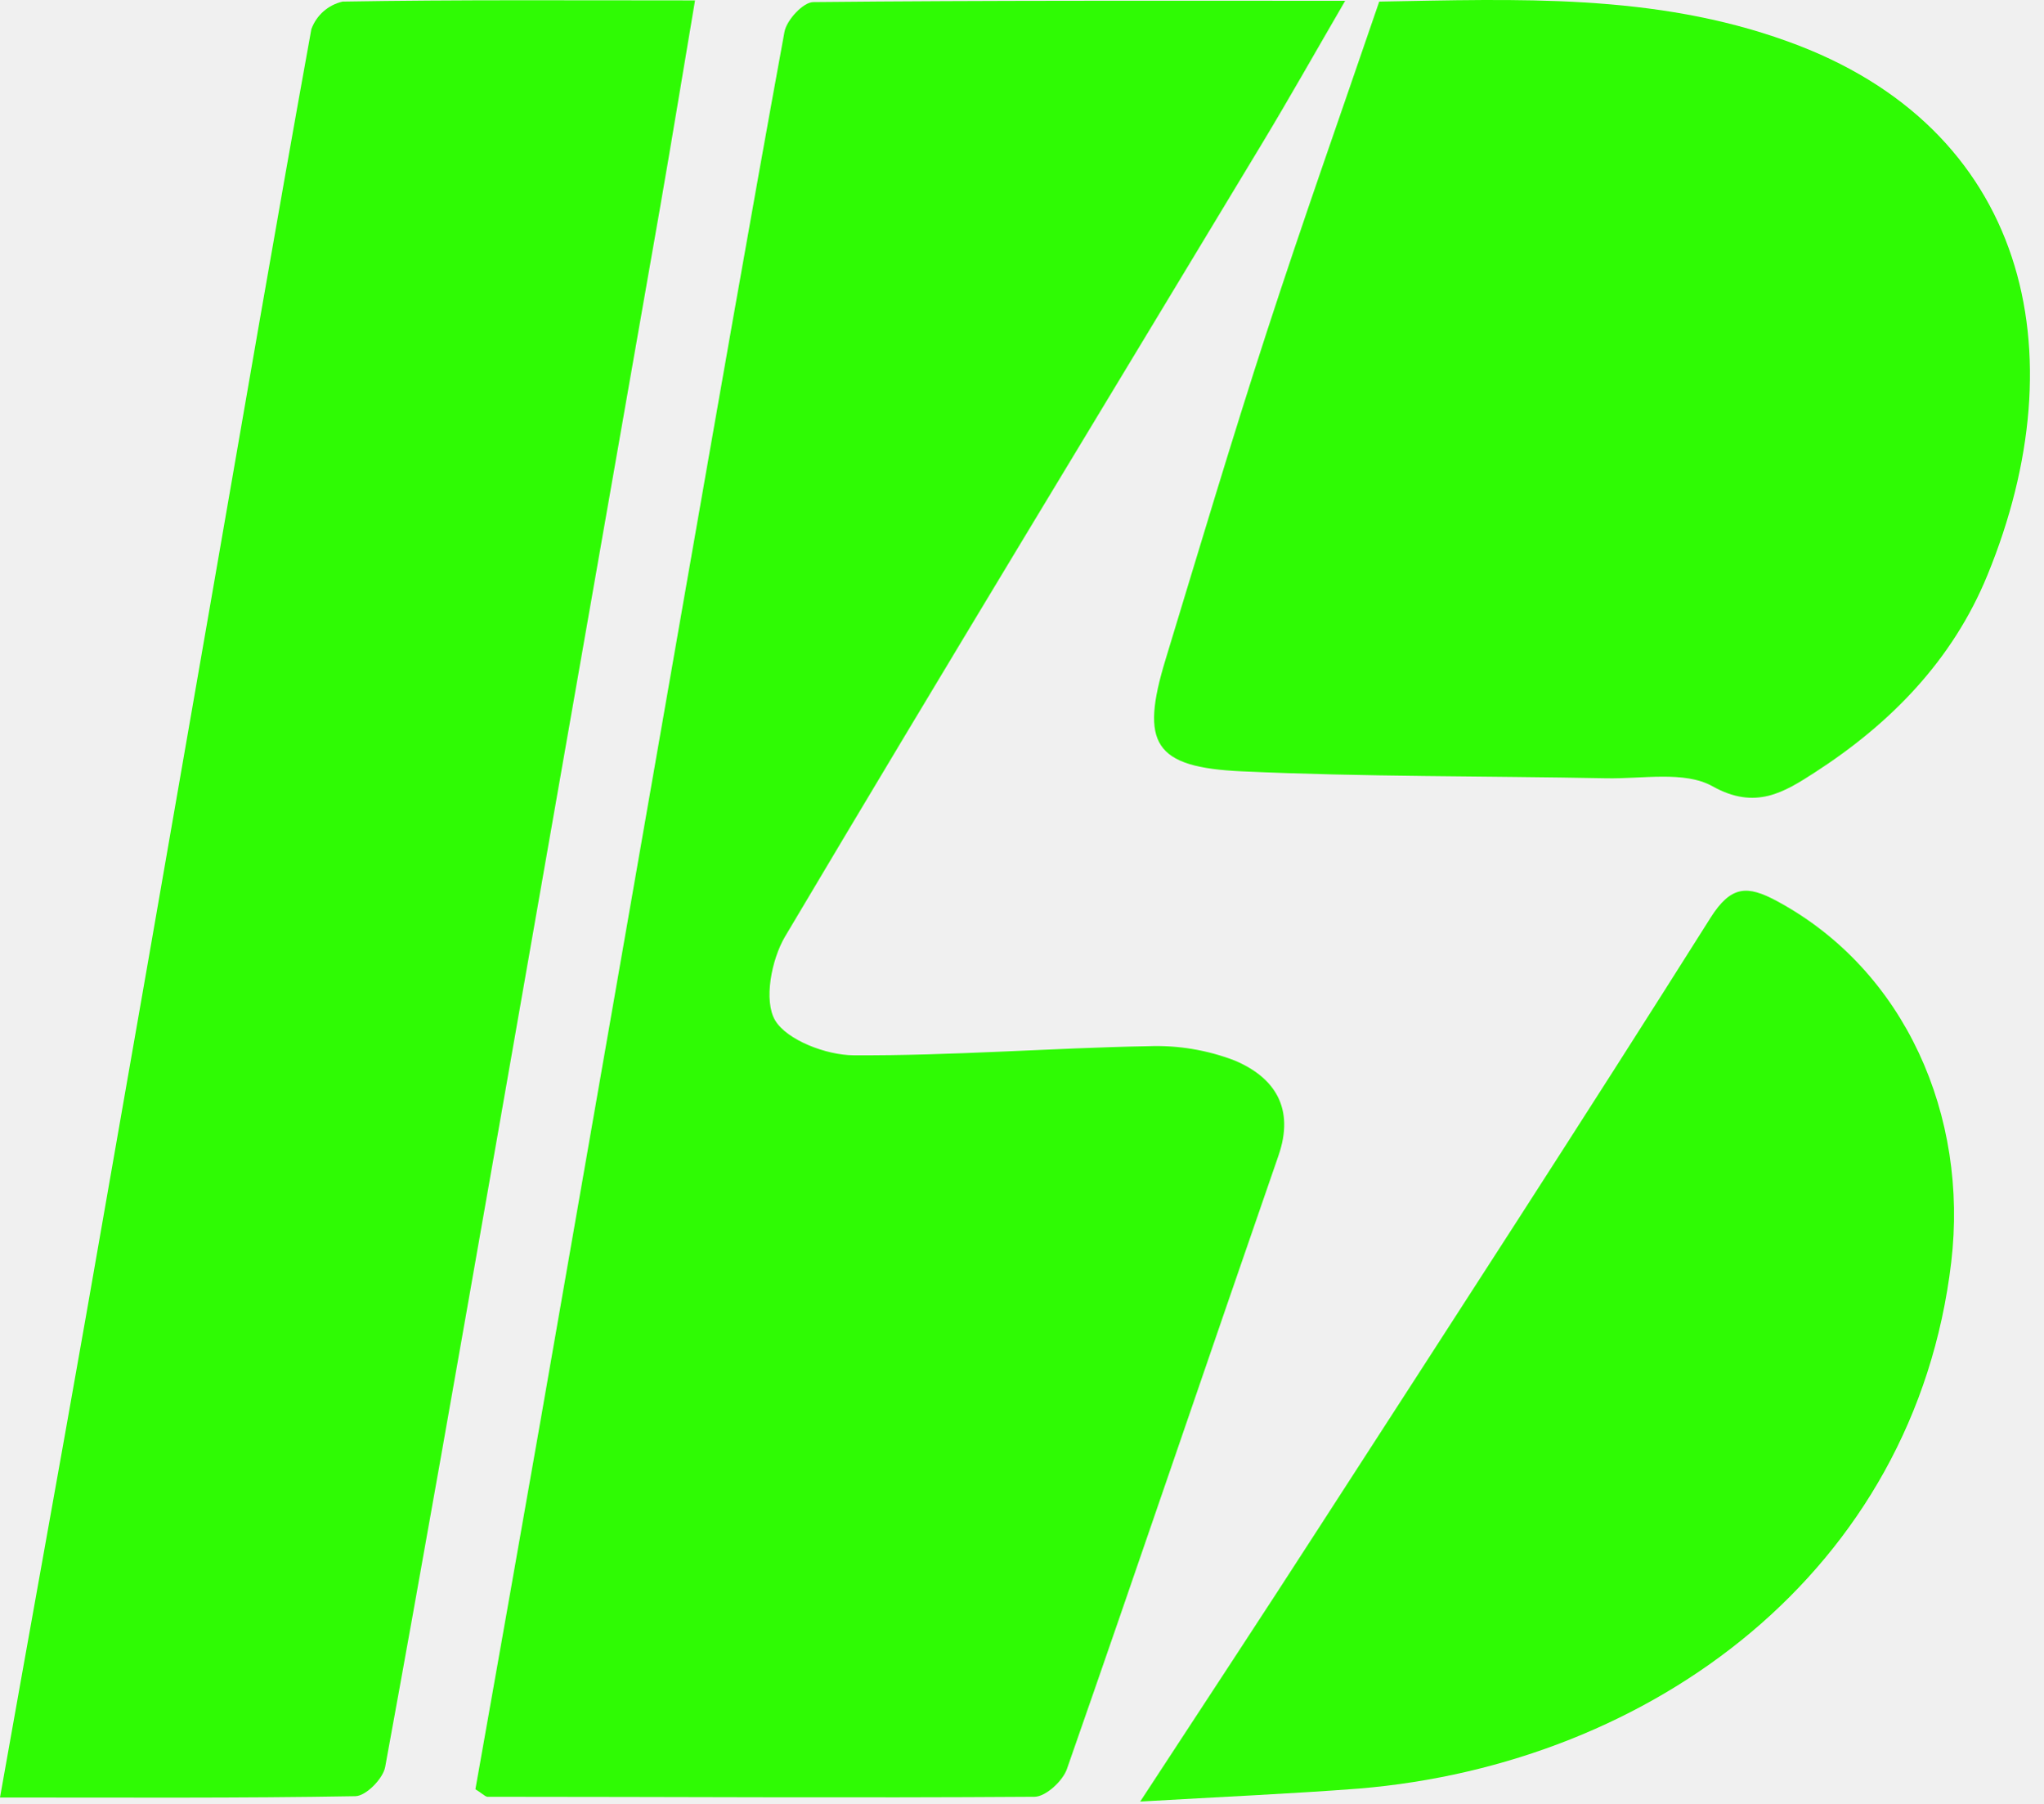
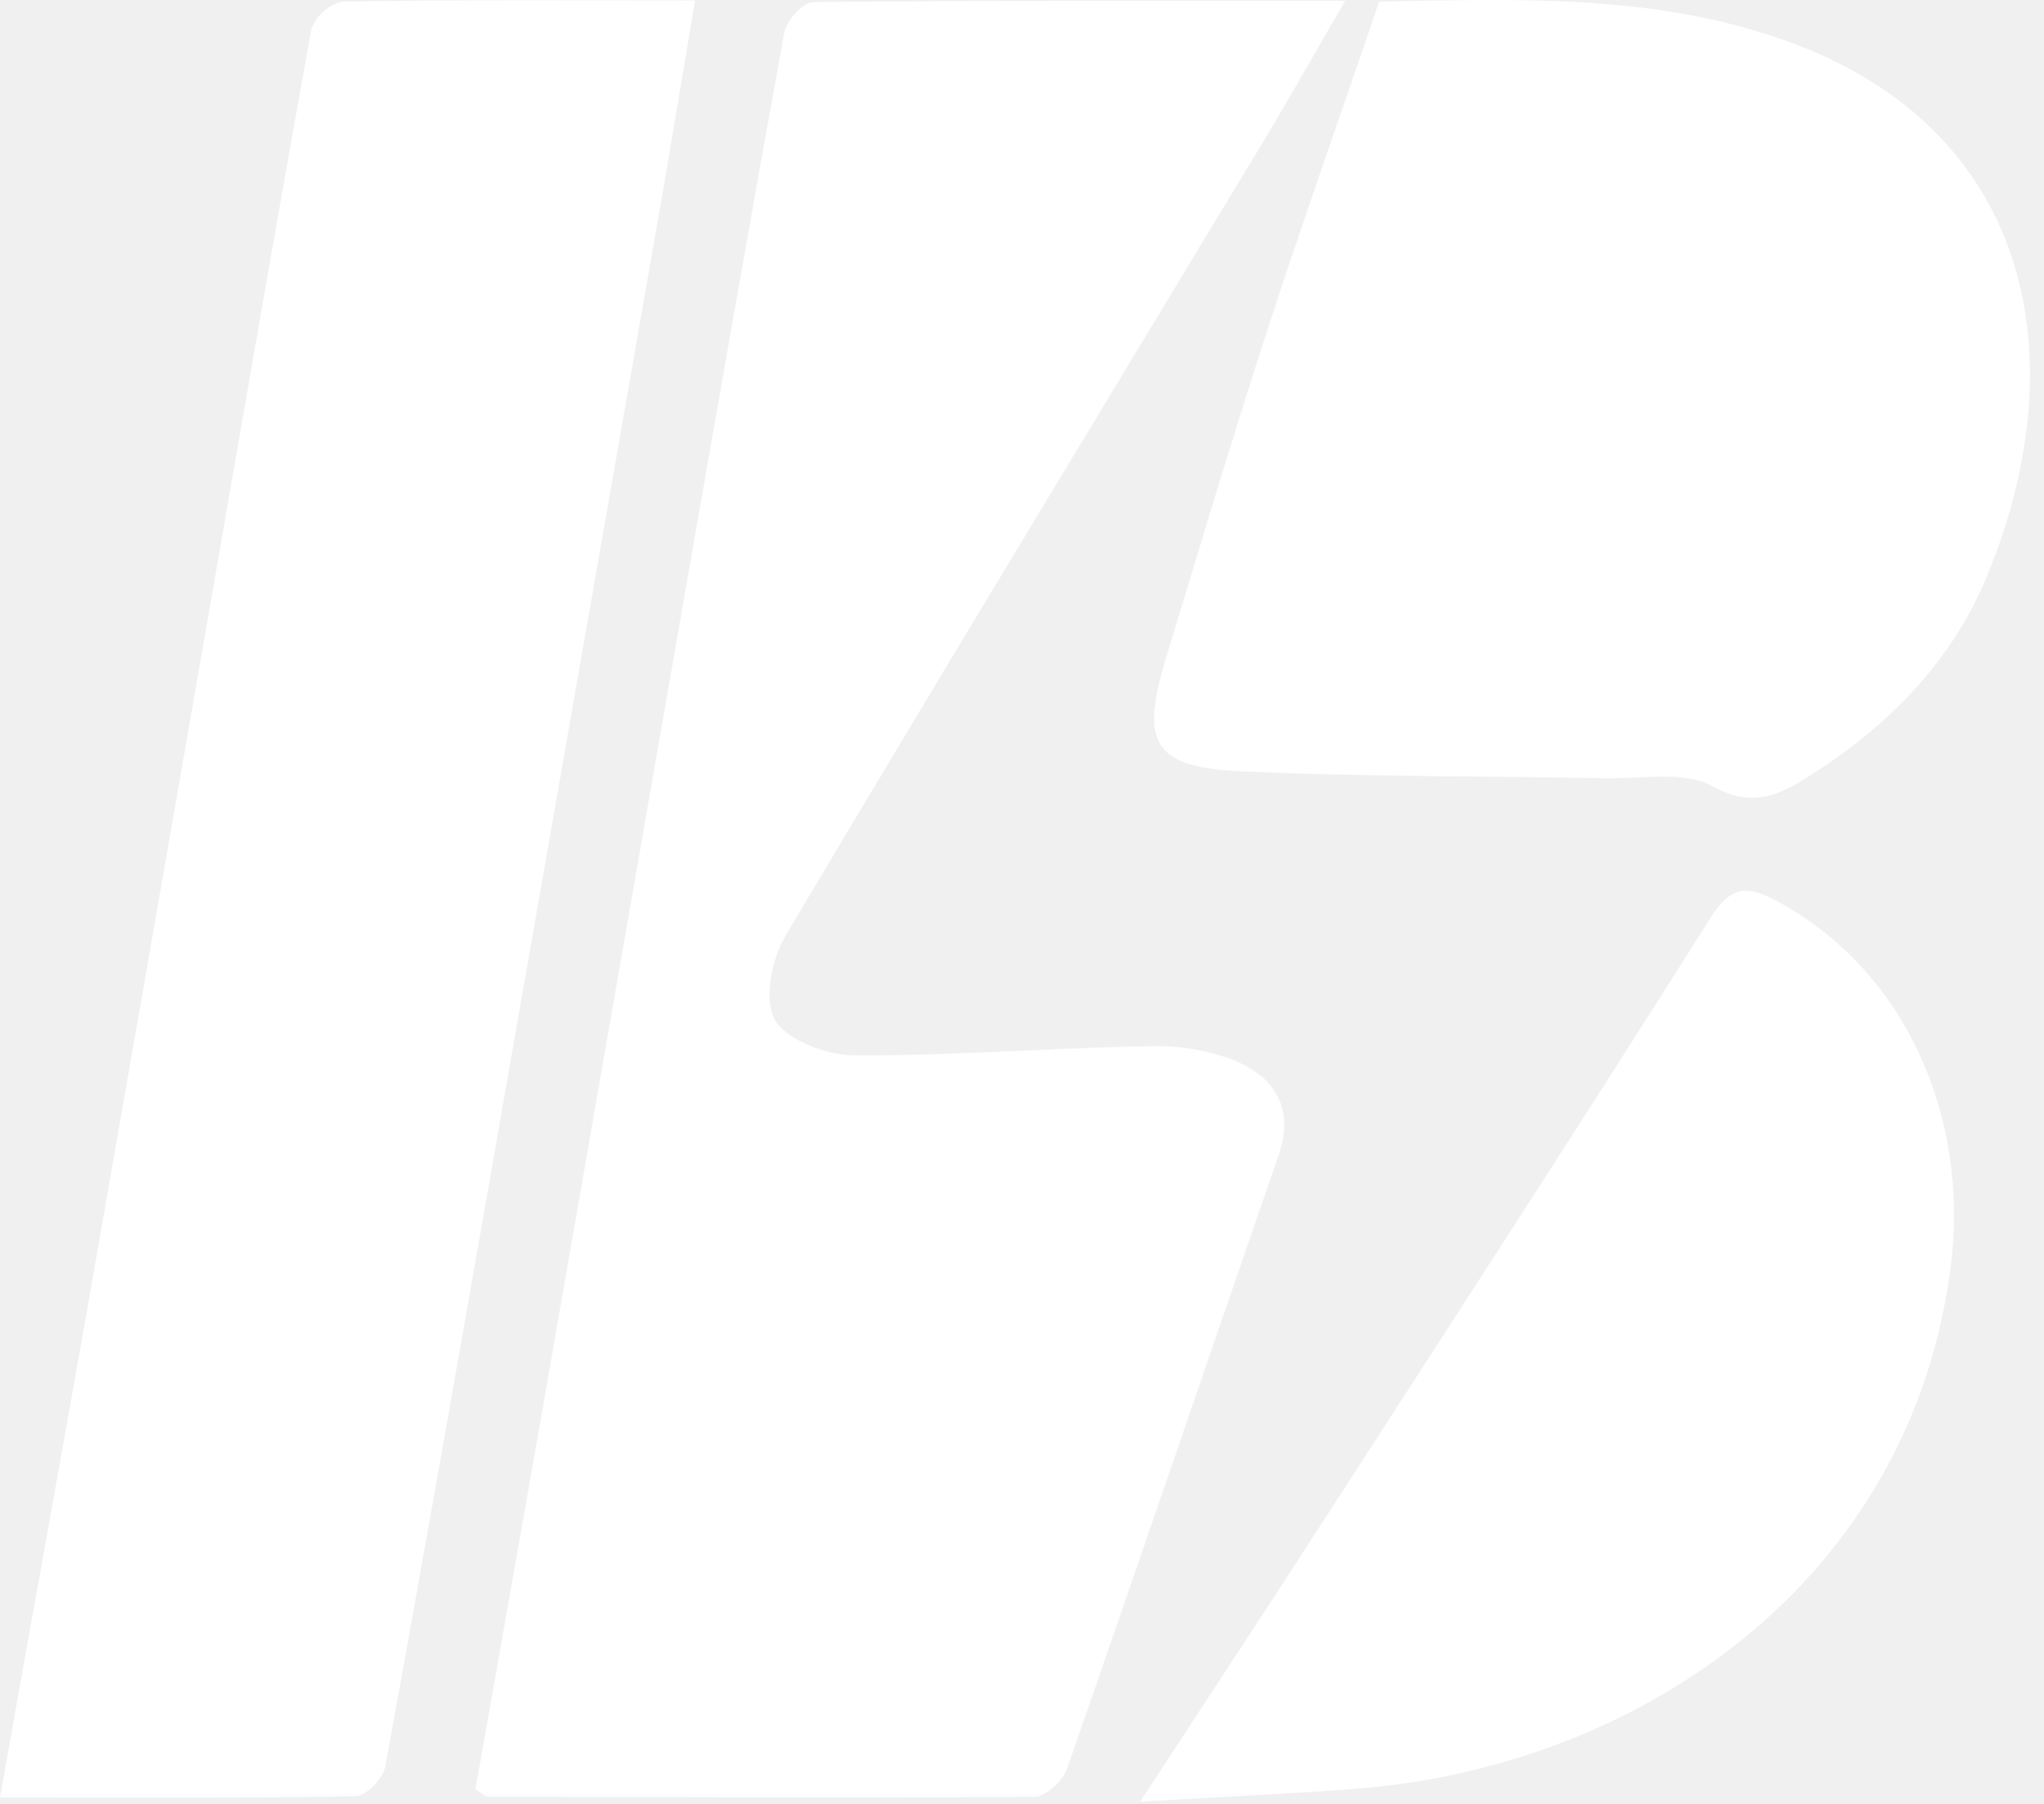
<svg xmlns="http://www.w3.org/2000/svg" width="145" height="128" viewBox="0 0 145 128" fill="none">
-   <path d="M33.738 126.96C35.257 118.376 36.803 109.694 38.322 101.012C41.715 81.58 45.106 62.151 48.495 42.724C50.857 29.233 53.205 15.735 55.672 2.258C55.827 1.422 57.001 0.149 57.718 0.149C70.049 0.023 82.387 0.058 95.464 0.058C93.298 3.784 91.492 6.989 89.593 10.139C78.282 28.896 66.9 47.61 55.715 66.451C54.745 68.089 54.182 71.014 55.012 72.406C55.841 73.798 58.639 74.873 60.58 74.88C67.561 74.922 74.542 74.36 81.523 74.234C83.605 74.159 85.68 74.506 87.625 75.253C90.472 76.455 91.899 78.641 90.725 82.016C85.699 96.512 80.777 111.044 75.716 125.526C75.42 126.377 74.211 127.487 73.424 127.494C60.474 127.586 47.525 127.494 34.575 127.494C34.378 127.445 34.181 127.227 33.738 126.96Z" fill="#2FFB04" />
-   <path d="M0 127.544C2.109 115.663 4.148 104.471 6.123 93.264C9.053 76.579 11.968 59.892 14.869 43.202C17.259 29.486 19.607 15.784 22.096 2.068C22.272 1.584 22.567 1.151 22.954 0.809C23.341 0.468 23.807 0.229 24.311 0.114C32.452 -0.027 40.599 0.03 49.324 0.03C48.452 5.19 47.665 10.027 46.821 14.856C42.941 37.034 39.055 59.21 35.165 81.383C32.585 96.055 30.019 110.727 27.334 125.378C27.186 126.201 25.977 127.438 25.224 127.452C16.992 127.6 8.732 127.544 0 127.544Z" fill="#2FFB04" />
-   <path d="M97.881 0.114C107.611 -0.055 117.376 -0.49 126.832 2.926C143.866 9.028 147.55 24.966 141.04 40.819C138.572 46.837 134.192 51.322 128.807 54.802C126.628 56.208 124.589 57.502 121.538 55.793C119.534 54.676 116.532 55.28 113.973 55.224C105.368 55.055 96.749 55.126 88.151 54.732C81.873 54.451 80.896 52.763 82.724 46.774C85.093 38.991 87.413 31.195 89.93 23.462C92.447 15.728 95.174 8.03 97.881 0.114Z" fill="#2FFB04" />
-   <path d="M80.918 127.833C85.565 120.725 89.65 114.531 93.671 108.296C102.951 93.94 112.266 79.598 121.384 65.137C122.846 62.817 124.006 62.81 126.101 63.935C135.24 68.856 139.705 79.212 138.474 89.567C135.88 111.452 117.285 125.175 96.441 126.912C91.583 127.284 86.711 127.495 80.918 127.833Z" fill="#2FFB04" />
+   <path d="M33.738 126.96C35.257 118.376 36.803 109.694 38.322 101.012C41.715 81.58 45.106 62.151 48.495 42.724C50.857 29.233 53.205 15.735 55.672 2.258C55.827 1.422 57.001 0.149 57.718 0.149C70.049 0.023 82.387 0.058 95.464 0.058C93.298 3.784 91.492 6.989 89.593 10.139C78.282 28.896 66.9 47.61 55.715 66.451C54.745 68.089 54.182 71.014 55.012 72.406C55.841 73.798 58.639 74.873 60.58 74.88C67.561 74.922 74.542 74.36 81.523 74.234C83.605 74.159 85.68 74.506 87.625 75.253C90.472 76.455 91.899 78.641 90.725 82.016C85.699 96.512 80.777 111.044 75.716 125.526C75.42 126.377 74.211 127.487 73.424 127.494C60.474 127.586 47.525 127.494 34.575 127.494C34.378 127.445 34.181 127.227 33.738 126.96Z" fill="white" />
+   <path d="M0 127.544C2.109 115.663 4.148 104.471 6.123 93.264C9.053 76.579 11.968 59.892 14.869 43.202C17.259 29.486 19.607 15.784 22.096 2.068C22.272 1.584 22.567 1.151 22.954 0.809C23.341 0.468 23.807 0.229 24.311 0.114C32.452 -0.027 40.599 0.03 49.324 0.03C48.452 5.19 47.665 10.027 46.821 14.856C42.941 37.034 39.055 59.21 35.165 81.383C32.585 96.055 30.019 110.727 27.334 125.378C27.186 126.201 25.977 127.438 25.224 127.452C16.992 127.6 8.732 127.544 0 127.544Z" fill="white" />
+   <path d="M97.881 0.114C107.611 -0.055 117.376 -0.49 126.832 2.926C143.866 9.028 147.55 24.966 141.04 40.819C138.572 46.837 134.192 51.322 128.807 54.802C126.628 56.208 124.589 57.502 121.538 55.793C119.534 54.676 116.532 55.28 113.973 55.224C105.368 55.055 96.749 55.126 88.151 54.732C81.873 54.451 80.896 52.763 82.724 46.774C85.093 38.991 87.413 31.195 89.93 23.462C92.447 15.728 95.174 8.03 97.881 0.114Z" fill="white" />
+   <path d="M80.918 127.833C85.565 120.725 89.65 114.531 93.671 108.296C102.951 93.94 112.266 79.598 121.384 65.137C122.846 62.817 124.006 62.81 126.101 63.935C135.24 68.856 139.705 79.212 138.474 89.567C135.88 111.452 117.285 125.175 96.441 126.912C91.583 127.284 86.711 127.495 80.918 127.833Z" fill="white" />
</svg>
